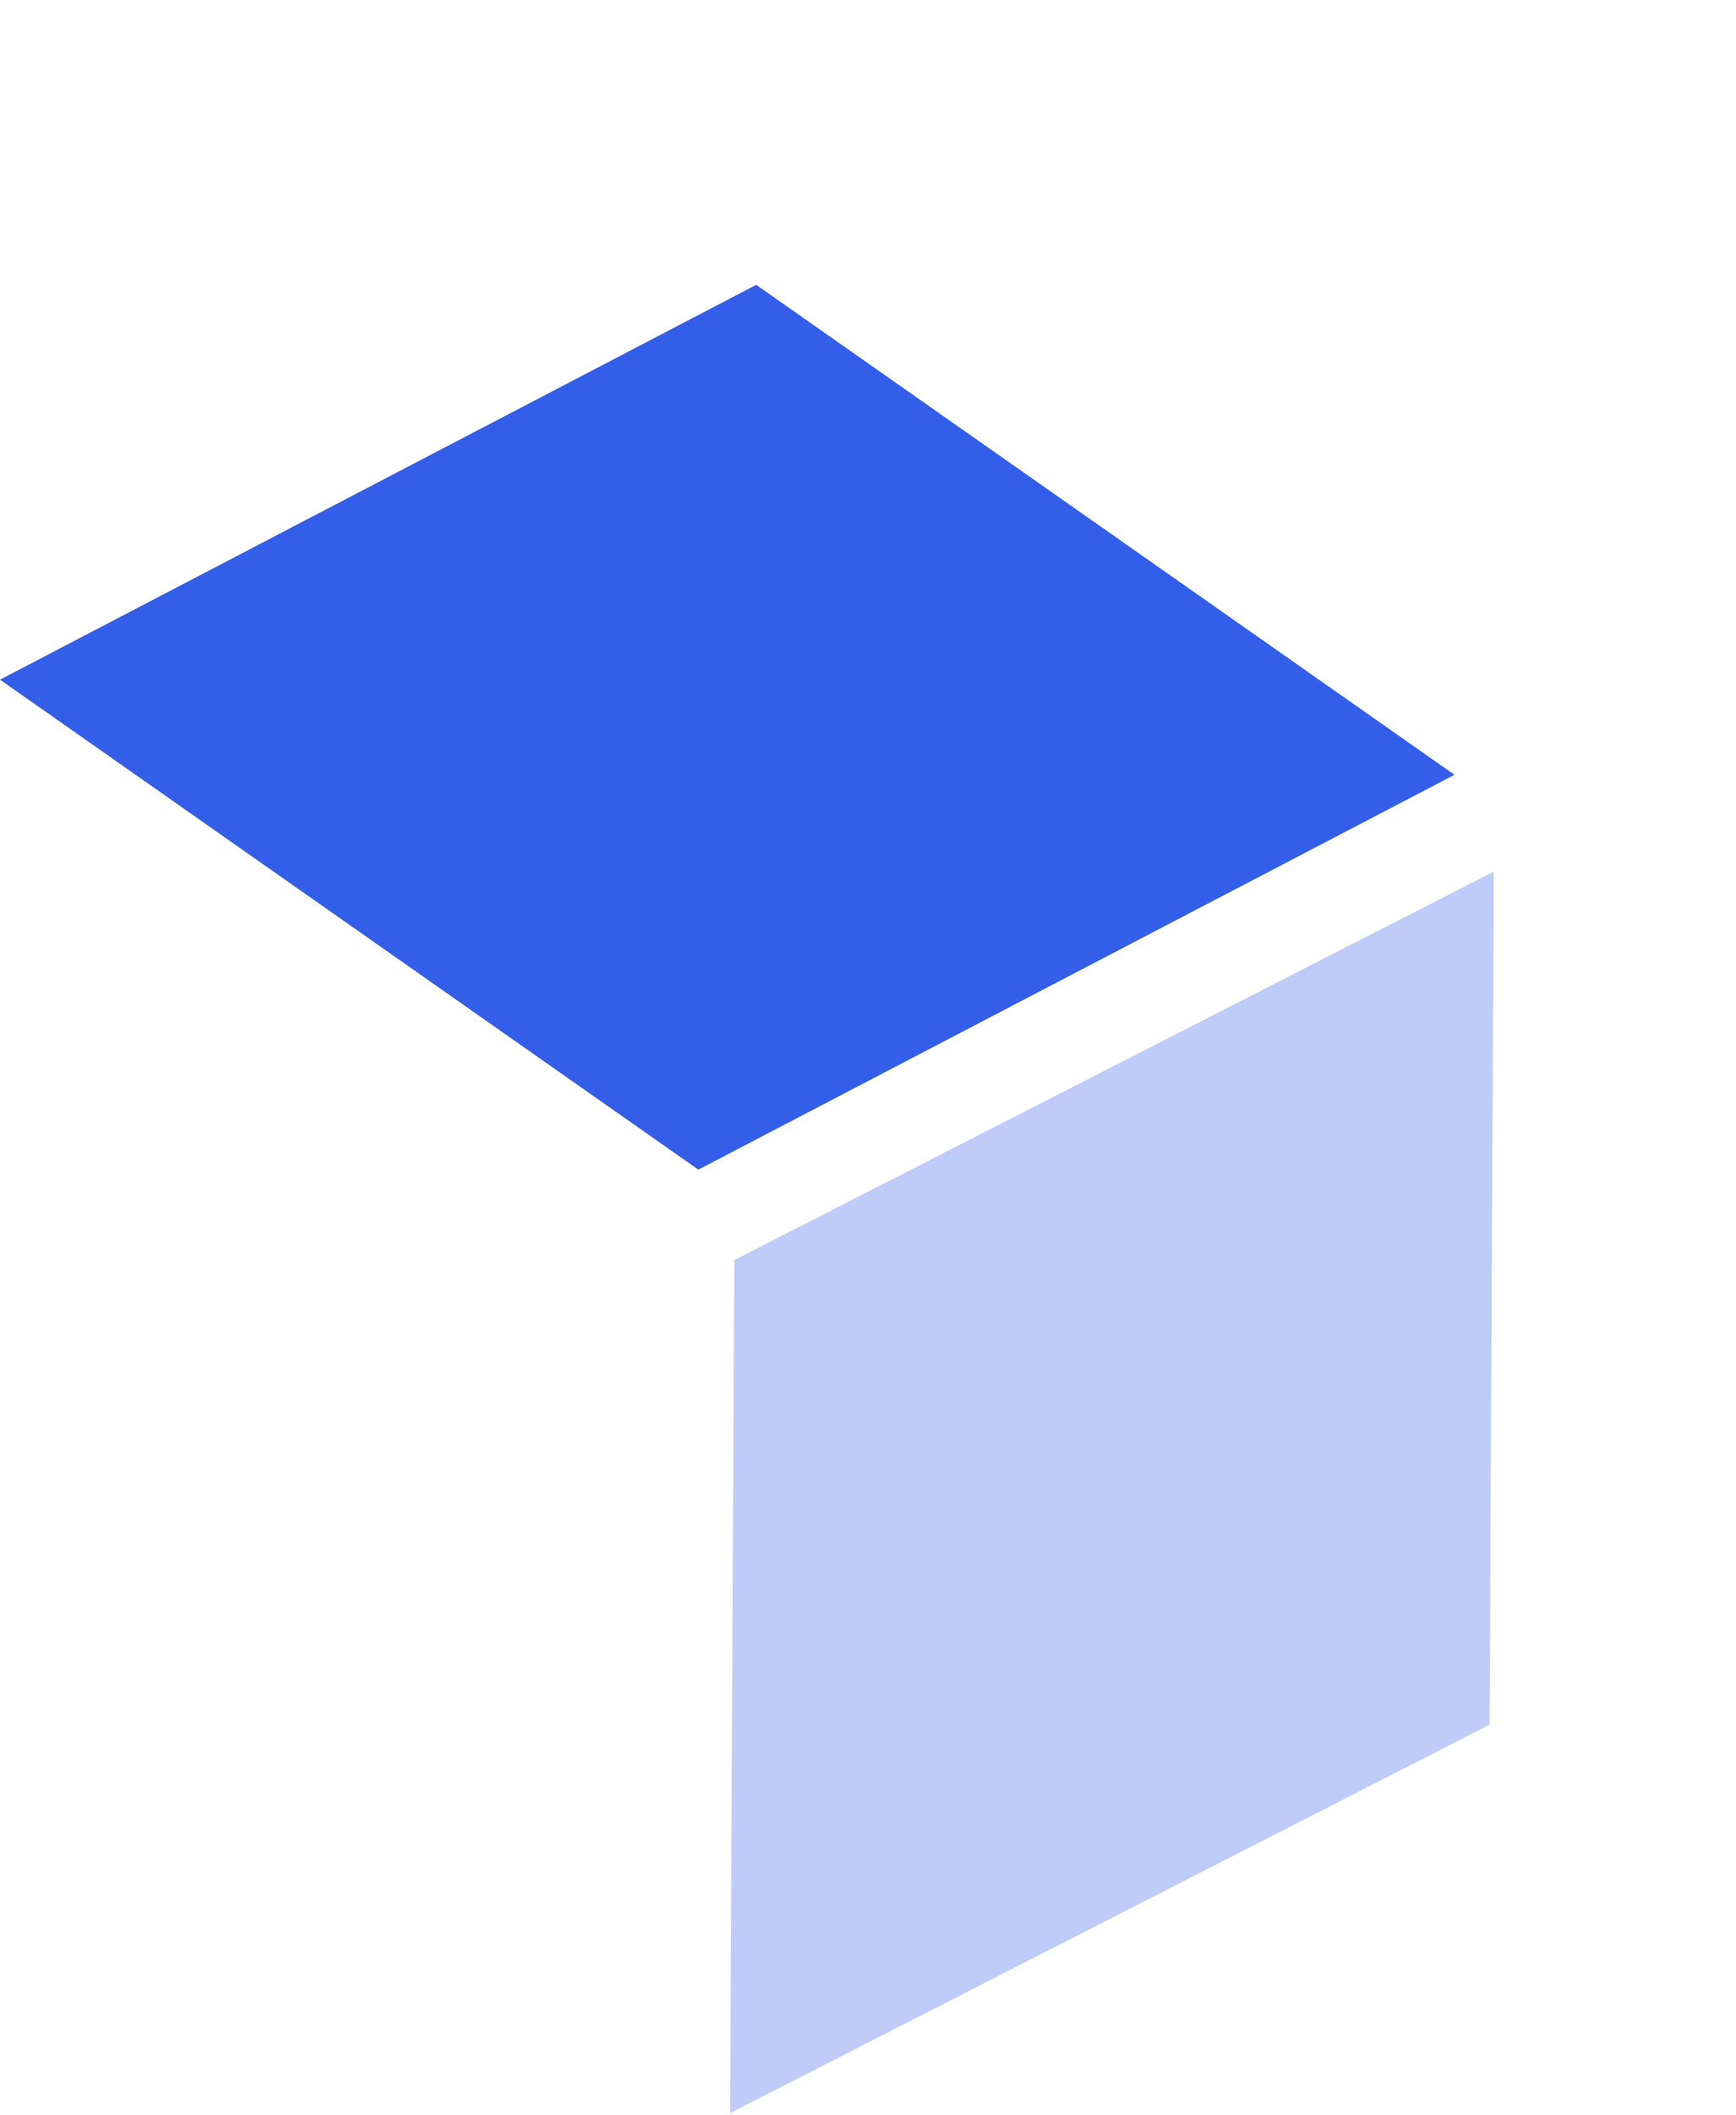
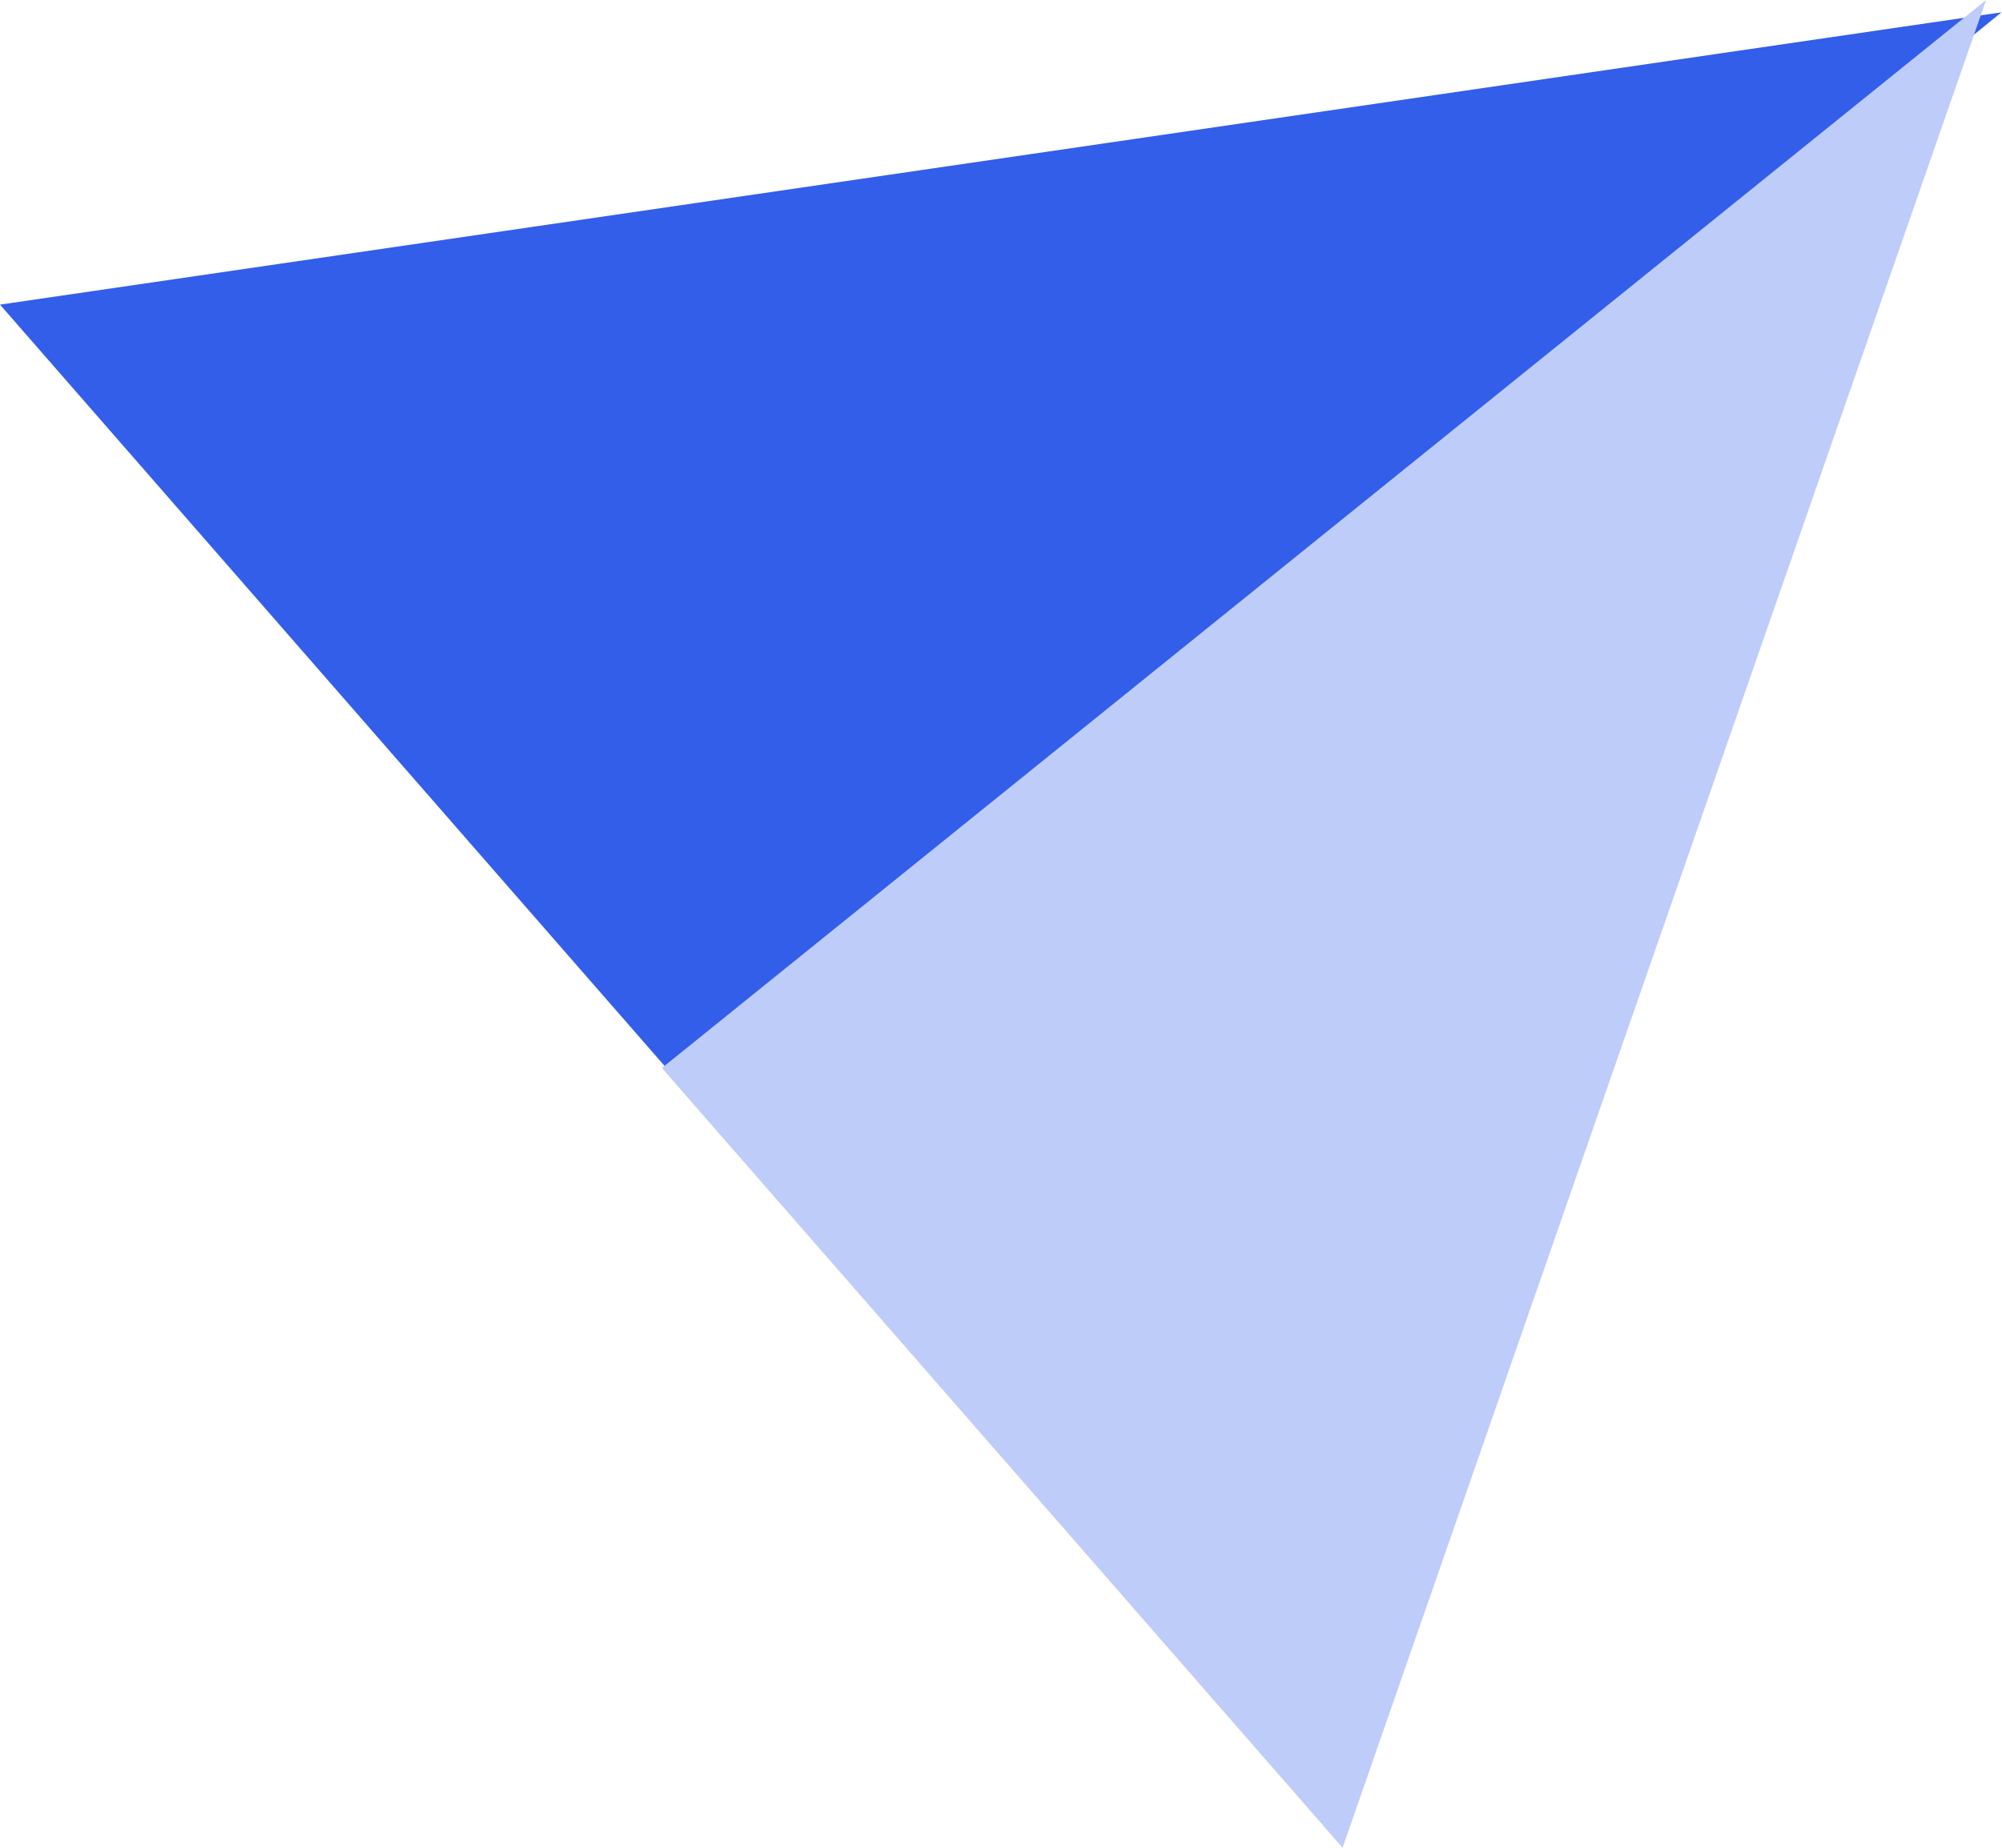
- <svg xmlns="http://www.w3.org/2000/svg" width="32" height="39" viewBox="0 0 32 39" fill="none">
-   <path d="M26.82 14.287L13.944 5.252L-2.34153e-05 12.533L12.877 21.568L26.82 14.287Z" fill="#335EEA" />
-   <path d="M27.544 16.072L27.468 31.802L13.463 38.965L13.54 23.235L27.544 16.072Z" fill="#BECCF9" />
+ <svg xmlns="http://www.w3.org/2000/svg" width="39" height="36" fill="none">
+   <path fill-rule="evenodd" clip-rule="evenodd" d="M38.99.24 13.26 21.127 0 5.935 38.99.24Z" fill="#335EEA" />
+   <path fill-rule="evenodd" clip-rule="evenodd" d="M38.69 0 12.894 20.808 26.154 36 38.69 0Z" fill="#BECCF9" />
</svg>
